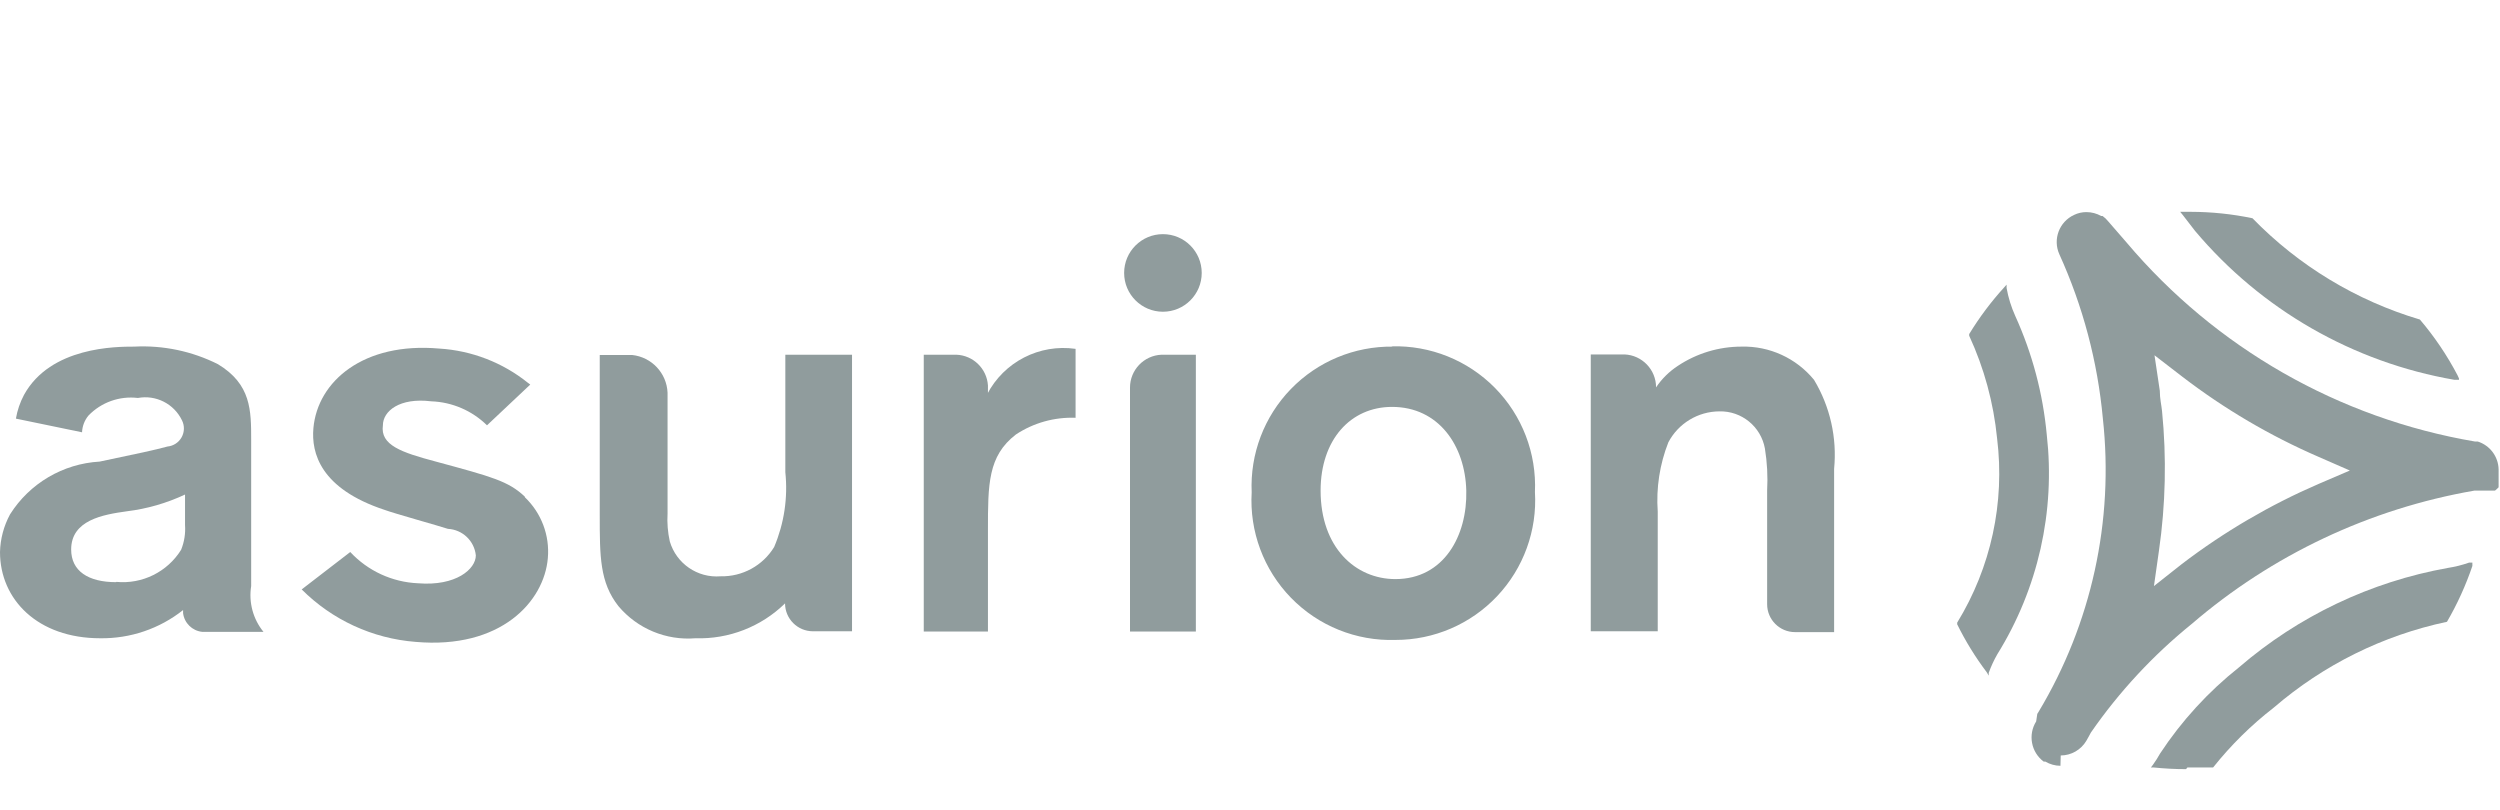
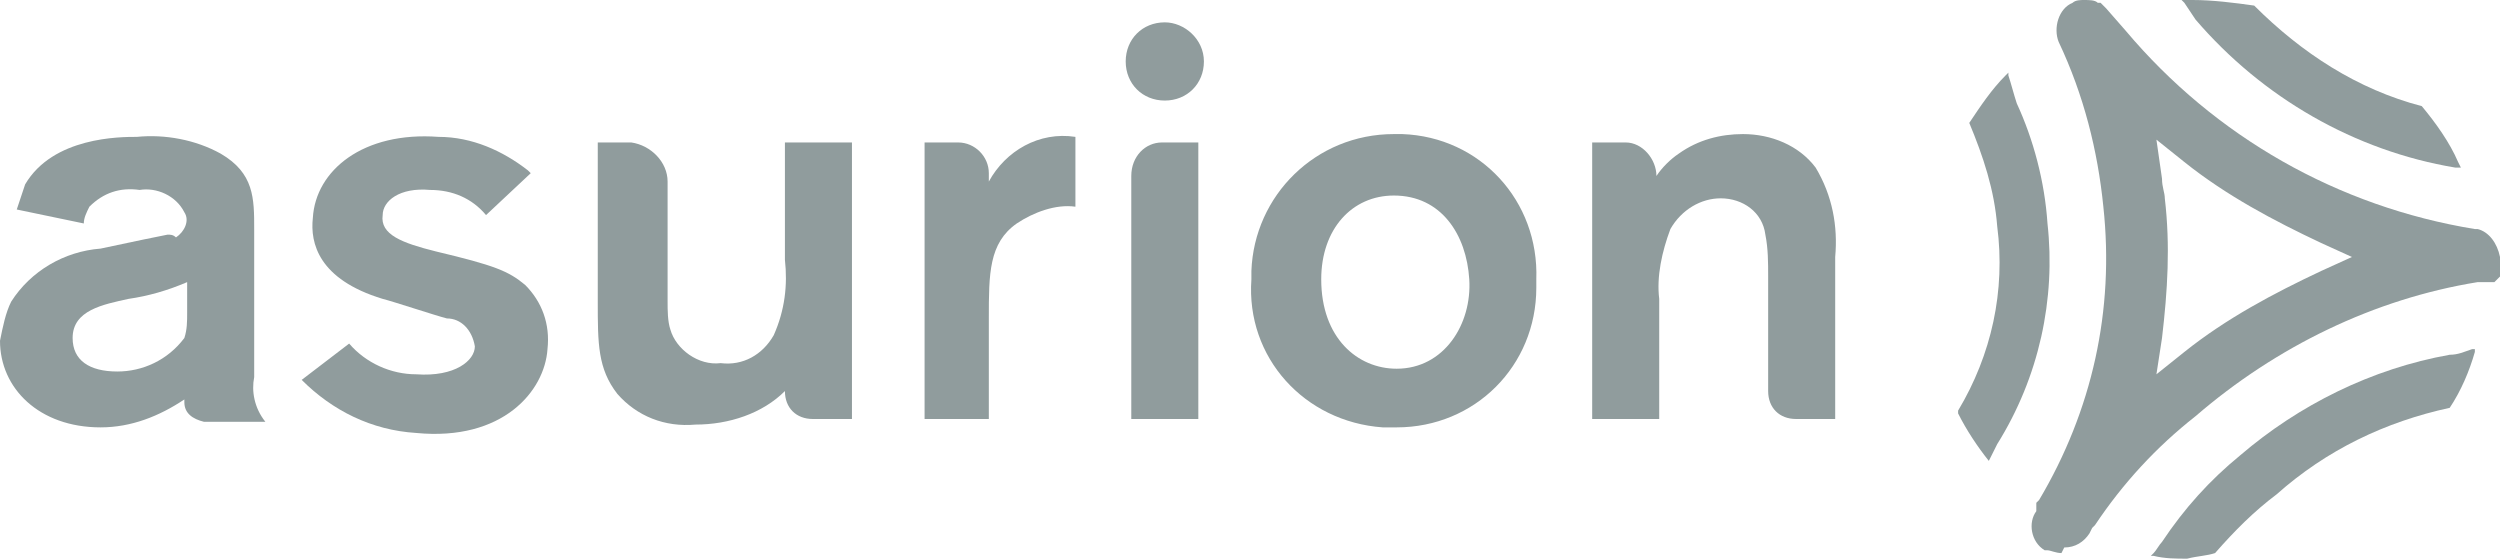
- <svg xmlns="http://www.w3.org/2000/svg" id="Asurion" viewBox="0 0 89.58 29">
-   <defs>
-     <style>.cls-1{fill:#909c9d;}</style>
-   </defs>
-   <path class="cls-1" d="M28.14,12.71v4.21a5.42,5.42,0,0,1-.4,2.68,2.19,2.19,0,0,1-1.92,1.05A1.75,1.75,0,0,1,24,19.4a3.63,3.63,0,0,1-.08-1V14.07a1.42,1.42,0,0,0-1.27-1.35H21.49v5.73c0,1.49,0,2.42.67,3.27a3.26,3.26,0,0,0,2.76,1.15,4.39,4.39,0,0,0,3.21-1.25h0a1,1,0,0,0,1,1h1.4V12.71H28.14Z" />
-   <path class="cls-1" d="M43.06,9.78a1.39,1.39,0,1,1-1.39-1.39,1.39,1.39,0,0,1,1.39,1.39" />
-   <path class="cls-1" d="M6.56,21.86h0s0,0.06,0,.11a0.77,0.77,0,0,0,.68.67H9.44A2.08,2.08,0,0,1,9,21V15.77c0-1.07,0-2-1.19-2.72a6,6,0,0,0-3-.63c-0.64,0-3,0-3.95,1.73A2.83,2.83,0,0,0,.57,15l2.37,0.49a1,1,0,0,1,.23-0.6,2.11,2.11,0,0,1,1.77-.63,1.46,1.46,0,0,1,1.58.8A0.65,0.65,0,0,1,6,16c-0.48.13-1,.24-2.43,0.54A4.07,4.07,0,0,0,.36,18.43,3,3,0,0,0,0,19.78c0,1.7,1.35,3.09,3.59,3.09A4.67,4.67,0,0,0,6.56,21.86Zm-2.4-1c-1,0-1.61-.4-1.61-1.17,0-1.05,1.13-1.25,2-1.37a6.85,6.85,0,0,0,2.08-.6v1.09a2,2,0,0,1-.14.89,2.46,2.46,0,0,1-2.32,1.15" />
-   <path class="cls-1" d="M49.91,12.42a5,5,0,0,0-5.06,5.22A5,5,0,0,0,50,22.93a5,5,0,0,0,5-5.3,5,5,0,0,0-5.14-5.22M50,20.75c-1.43,0-2.68-1.13-2.68-3.17,0-1.82,1.07-3,2.56-3,1.67,0,2.62,1.39,2.66,3S51.74,20.75,50,20.75" />
-   <path class="cls-1" d="M18.8,17.79c-0.59-.55-1.15-0.7-3.18-1.25-1.24-.33-2-0.59-1.9-1.3,0-.51.6-1,1.73-0.86a3,3,0,0,1,2,.86L19,13.78l-0.08-.06a5.62,5.62,0,0,0-3.18-1.23c-2.71-.24-4.36,1.17-4.51,2.85-0.08.89,0.25,2.17,2.55,2.93,0.35,0.13,1.94.57,2.27,0.68a1.06,1.06,0,0,1,1,.95c0,0.49-.71,1.11-2.07,1a3.53,3.53,0,0,1-2.43-1.12l-1.74,1.34A6.48,6.48,0,0,0,14.89,23c3.06,0.27,4.61-1.45,4.74-3a2.69,2.69,0,0,0-.82-2.18" />
-   <path class="cls-1" d="M35.4,14.12V13.81a1.18,1.18,0,0,0-1.13-1.1H33.1v9.92h2.3V19c0-1.65,0-2.66,1-3.43a3.63,3.63,0,0,1,2.14-.6V12.5a3.08,3.08,0,0,0-3.17,1.63" />
-   <path class="cls-1" d="M41.62,12.71a1.18,1.18,0,0,0-1.13,1.18h0v8.74h2.36V12.71H41.62Z" />
-   <path class="cls-1" d="M65,13.61a3.25,3.25,0,0,0-2.6-1.19,4.12,4.12,0,0,0-2.28.69,2.76,2.76,0,0,0-.78.77h0a1.18,1.18,0,0,0-1.13-1.18H57v9.92h2.4V18.33a5.68,5.68,0,0,1,.38-2.48,2.08,2.08,0,0,1,1.83-1.11,1.62,1.62,0,0,1,1.63,1.33,7,7,0,0,1,.08,1.51v4.07a1,1,0,0,0,1,1h1.4V16.8A5.21,5.21,0,0,0,65,13.61" />
-   <path class="cls-1" d="M71.19,24.09a10.64,10.64,0,0,1-1.06-1.72V22.31a10.23,10.23,0,0,0,1.43-6.6,11.45,11.45,0,0,0-1-3.68l0-.06,0,0a10.93,10.93,0,0,1,1.26-1.68l0.08-.09,0,0.12a4.27,4.27,0,0,0,.31,1,13.25,13.25,0,0,1,1.13,4.26,12.28,12.28,0,0,1-1.77,7.86,4.13,4.13,0,0,0-.31.67l0,0.1Z" />
-   <path class="cls-1" d="M78.33,27.56a11.15,11.15,0,0,1-1.16-.06H77.07l0.07-.09A4.11,4.11,0,0,0,77.4,27a13.24,13.24,0,0,1,2.83-3.09,15.7,15.7,0,0,1,7.48-3.56h0a4.18,4.18,0,0,0,.76-0.19l0.12,0,0,0.12a11,11,0,0,1-.91,2v0h0a13.93,13.93,0,0,0-6.2,3.07A12.84,12.84,0,0,0,79.3,27.5l0,0h0c-0.31,0-.62,0-0.92,0" />
-   <path class="cls-1" d="M88.11,13.61l-0.16,0a15.62,15.62,0,0,1-9.3-5.34L78.21,7.7l-0.09-.11H78.5a10.92,10.92,0,0,1,2.21.23h0a13.9,13.9,0,0,0,6,3.63h0a10.86,10.86,0,0,1,1.35,2l0.05,0.11Z" />
-   <path class="cls-1" d="M73.83,27.44a1.07,1.07,0,0,1-.54-0.15l-0.06,0,0,0a1.08,1.08,0,0,1-.27-1.44L73,25.58l0.05-.08v0A16.84,16.84,0,0,0,75.35,15a18.27,18.27,0,0,0-1.56-5.89,1.07,1.07,0,0,1,.53-1.41,1,1,0,0,1,.44-0.1,1.08,1.08,0,0,1,.53.14h0l0.05,0,0,0,0,0a1,1,0,0,1,.2.19L76.2,8.69a20.93,20.93,0,0,0,12.48,7.13h0l0.1,0a1.07,1.07,0,0,1,.75,1,0.62,0.62,0,0,1,0,.1v0.12l0,0.08v0l0,0.07,0,0.09h0l0,0.07v0l0,0.06,0,0,0,0.05-0.06.06-0.07.06,0,0h0l-0.07,0h0l-0.07,0h0l-0.07,0-0.09,0-0.09,0H88.66a21.06,21.06,0,0,0-10.13,4.78,18.71,18.71,0,0,0-3.61,3.89v0l-0.07.13-0.09.16a1.07,1.07,0,0,1-.92.53M77.39,14c0,0.29.06,0.52,0.08,0.73a20.69,20.69,0,0,1-.11,5L77.18,21l1-.79a23.33,23.33,0,0,1,4.9-2.87l1.12-.48-1.12-.49a23.13,23.13,0,0,1-4.88-2.87l-1-.77Z" />
+ <svg xmlns="http://www.w3.org/2000/svg" version="1.1" id="Asurion" x="0px" y="0px" viewBox="30 0.6 89.5 20" style="enable-background:new 30 0.6 89.5 20;" xml:space="preserve">
+   <style type="text/css">
+ 	.st0{fill:#909C9D;}
+ </style>
+   <path class="st0" d="M58.1,5.7v4.2c0.1,0.9,0,1.8-0.4,2.7c-0.4,0.7-1.1,1.1-1.9,1c-0.8,0.1-1.6-0.5-1.8-1.2c-0.1-0.3-0.1-0.7-0.1-1  V7.1c0-0.7-0.6-1.3-1.3-1.4h-1.2v5.7c0,1.5,0,2.4,0.7,3.3c0.7,0.8,1.7,1.2,2.8,1.1c1.2,0,2.4-0.4,3.2-1.2l0,0c0,0.6,0.4,1,1,1h1.4  V5.7H58.1z" />
+   <path class="st0" d="M73.1,2.8c0,0.8-0.6,1.4-1.4,1.4c-0.8,0-1.4-0.6-1.4-1.4c0-0.8,0.6-1.4,1.4-1.4l0,0C72.4,1.4,73.1,2,73.1,2.8" />
+   <path class="st0" d="M36.6,14.9L36.6,14.9c0,0,0,0.1,0,0.1c0,0.4,0.3,0.6,0.7,0.7h2.2c-0.4-0.5-0.5-1.1-0.4-1.6V8.8  c0-1.1,0-2-1.2-2.7c-0.9-0.5-2-0.7-3-0.6c-0.6,0-3,0-4,1.7c-0.1,0.3-0.2,0.6-0.3,0.9l2.4,0.5c0-0.2,0.1-0.4,0.2-0.6  c0.5-0.5,1.1-0.7,1.8-0.6c0.6-0.1,1.3,0.2,1.6,0.8c0.2,0.3,0,0.7-0.3,0.9C36.2,9,36.1,9,36,9c-0.5,0.1-1,0.2-2.4,0.5  c-1.3,0.1-2.5,0.8-3.2,1.9c-0.2,0.4-0.3,0.9-0.4,1.4c0,1.7,1.4,3.1,3.6,3.1C34.7,15.9,35.7,15.5,36.6,14.9z M34.2,13.9  c-1,0-1.6-0.4-1.6-1.2c0-1,1.1-1.2,2-1.4c0.7-0.1,1.4-0.3,2.1-0.6v1.1c0,0.3,0,0.6-0.1,0.9C36,13.5,35.1,13.9,34.2,13.9" />
+   <path class="st0" d="M79.9,5.4c-2.8,0-5,2.2-5.1,4.9c0,0.1,0,0.2,0,0.3c-0.2,2.8,1.9,5.1,4.7,5.3c0.2,0,0.3,0,0.5,0c2.8,0,5-2.2,5-5  c0-0.1,0-0.2,0-0.3c0.1-2.8-2-5.1-4.8-5.2C80.1,5.4,80,5.4,79.9,5.4 M80,13.8c-1.4,0-2.7-1.1-2.7-3.2c0-1.8,1.1-3,2.6-3  c1.7,0,2.6,1.4,2.7,3S81.7,13.8,80,13.8" />
+   <path class="st0" d="M48.8,10.8c-0.6-0.5-1.1-0.7-3.2-1.2c-1.2-0.3-2-0.6-1.9-1.3c0-0.5,0.6-1,1.7-0.9c0.8,0,1.5,0.3,2,0.9L49,6.8  l-0.1-0.1c-0.9-0.7-2-1.2-3.2-1.2c-2.7-0.2-4.4,1.2-4.5,2.9c-0.1,0.9,0.2,2.2,2.5,2.9c0.4,0.1,1.9,0.6,2.3,0.7c0.5,0,0.9,0.4,1,1  c0,0.5-0.7,1.1-2.1,1c-0.9,0-1.8-0.4-2.4-1.1l-1.7,1.3c1.1,1.1,2.5,1.8,4.1,1.9c3.1,0.3,4.6-1.5,4.7-3  C49.7,12.2,49.4,11.4,48.8,10.8" />
+   <path class="st0" d="M65.4,7.1V6.8c0-0.6-0.5-1.1-1.1-1.1h-1.2v9.9h2.3V12c0-1.6,0-2.7,1-3.4C67,8.2,67.8,7.9,68.5,8V5.5  C67.2,5.3,66,6,65.4,7.1" />
+   <path class="st0" d="M71.6,5.7c-0.6,0-1.1,0.5-1.1,1.2l0,0v8.7h2.4V5.7H71.6z" />
+   <path class="st0" d="M95,6.6c-0.6-0.8-1.6-1.2-2.6-1.2c-0.8,0-1.6,0.2-2.3,0.7c-0.3,0.2-0.6,0.5-0.8,0.8l0,0c0-0.6-0.5-1.2-1.1-1.2  H87v9.9h2.4v-4.3c-0.1-0.8,0.1-1.7,0.4-2.5c0.4-0.7,1.1-1.1,1.8-1.1c0.8,0,1.5,0.5,1.6,1.3c0.1,0.5,0.1,1,0.1,1.5v4.1  c0,0.6,0.4,1,1,1h1.4V9.8C95.8,8.7,95.6,7.6,95,6.6" />
+   <path class="st0" d="M101.2,17.1c-0.4-0.5-0.8-1.1-1.1-1.7v-0.1c1.2-2,1.7-4.3,1.4-6.6c-0.1-1.3-0.5-2.5-1-3.7V5l0,0  c0.4-0.6,0.8-1.2,1.3-1.7l0.1-0.1v0.1c0.1,0.3,0.2,0.7,0.3,1c0.6,1.3,1,2.8,1.1,4.3c0.3,2.7-0.3,5.5-1.8,7.9  C101.4,16.7,101.3,16.9,101.2,17.1l0.1,0.1L101.2,17.1z" />
+   <path class="st0" d="M108.3,20.6c-0.4,0-0.8,0-1.2-0.1h-0.1l0.1-0.1c0.1-0.1,0.2-0.3,0.3-0.4c0.8-1.2,1.7-2.2,2.8-3.1  c2.1-1.8,4.7-3.1,7.5-3.6l0,0c0.3,0,0.5-0.1,0.8-0.2h0.1v0.1c-0.2,0.7-0.5,1.4-0.9,2l0,0l0,0c-2.3,0.5-4.4,1.5-6.2,3.1  c-0.8,0.6-1.5,1.3-2.2,2.1l0,0l0,0C109,20.5,108.7,20.5,108.3,20.6" />
+   <path class="st0" d="M118.1,6.6h-0.2c-3.6-0.6-6.9-2.5-9.3-5.3l-0.4-0.6l-0.1-0.1h0.4c0.7,0,1.5,0.1,2.2,0.2l0,0  c1.7,1.7,3.7,3,6,3.6l0,0c0.5,0.6,1,1.3,1.3,2L118.1,6.6L118.1,6.6z" />
+   <path class="st0" d="M103.8,20.4c-0.2,0-0.4-0.1-0.5-0.1h-0.1l0,0c-0.5-0.3-0.6-1-0.3-1.4l0-0.3l0.1-0.1l0,0  c1.9-3.2,2.7-6.8,2.3-10.5c-0.2-2-0.7-4-1.6-5.9c-0.2-0.5,0-1.2,0.5-1.4c0.1-0.1,0.3-0.1,0.4-0.1c0.2,0,0.4,0,0.5,0.1l0,0h0.1l0,0  l0,0c0.1,0.1,0.1,0.1,0.2,0.2l0.7,0.8c3.2,3.8,7.6,6.3,12.5,7.1l0,0h0.1c0.4,0.1,0.7,0.5,0.8,1c0,0,0,0.1,0,0.1V10v0.1l0,0v0.1v0.1  l0,0v0.1l0,0v0.1l0,0v0l-0.1,0.1l-0.1,0.1l0,0l0,0h-0.1l0,0h-0.1l0,0h-0.1h-0.1H119h-0.3c-3.7,0.6-7.2,2.3-10.1,4.8  c-1.4,1.1-2.6,2.4-3.6,3.9l0,0l-0.1,0.1l-0.1,0.2c-0.2,0.3-0.5,0.5-0.9,0.5 M107.4,7c0,0.3,0.1,0.5,0.1,0.7c0.2,1.7,0.1,3.3-0.1,5  l-0.2,1.3l1-0.8c1.5-1.2,3.2-2.1,4.9-2.9l1.1-0.5l-1.1-0.5c-1.7-0.8-3.4-1.7-4.9-2.9l-1-0.8L107.4,7z" />
</svg>
